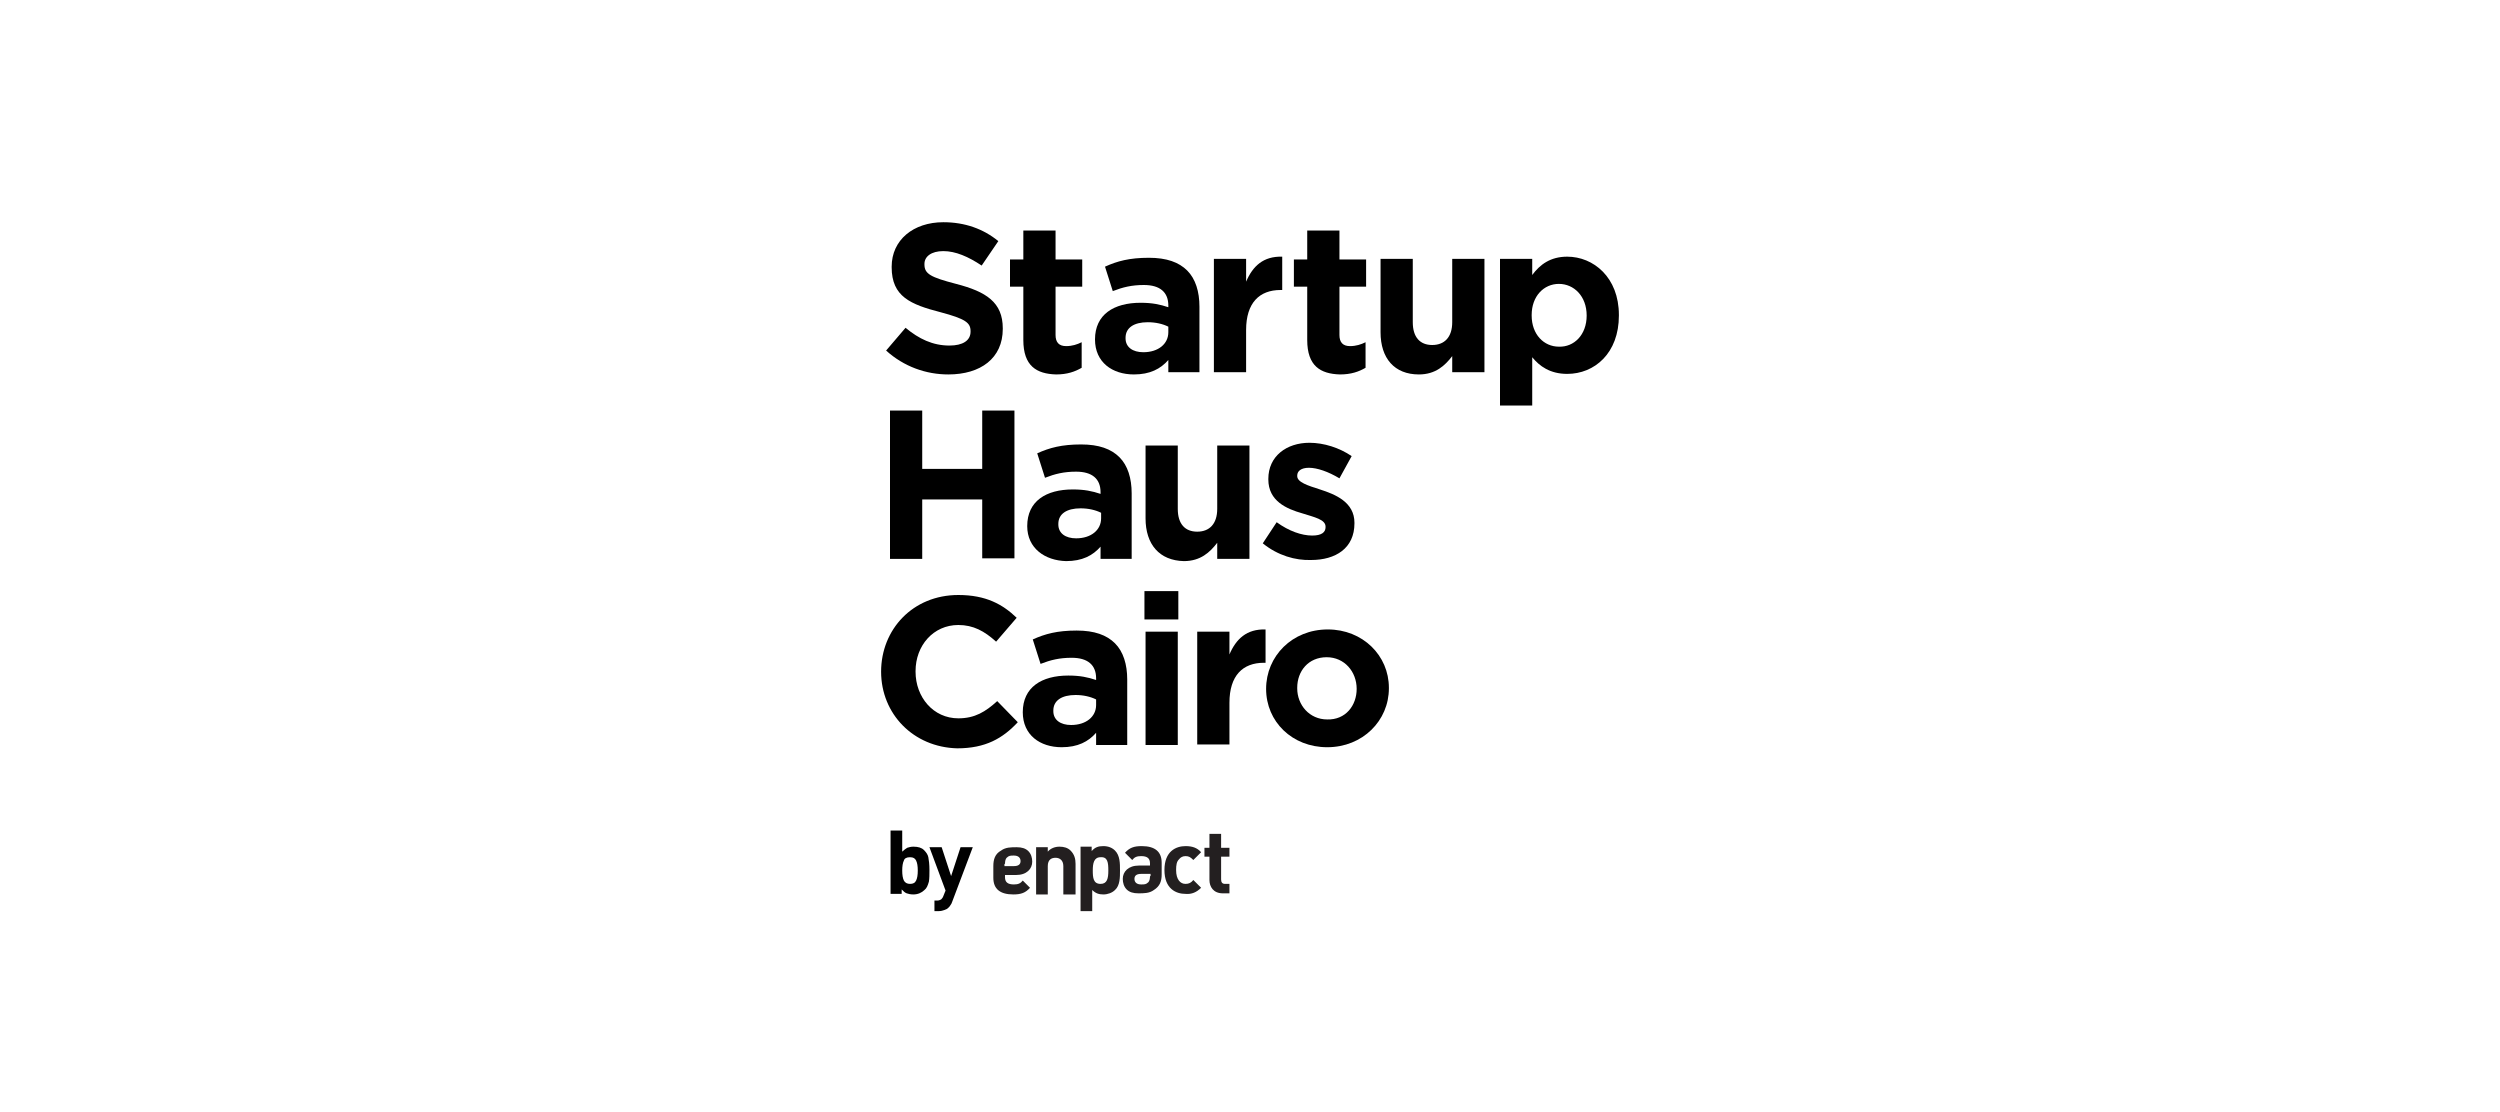
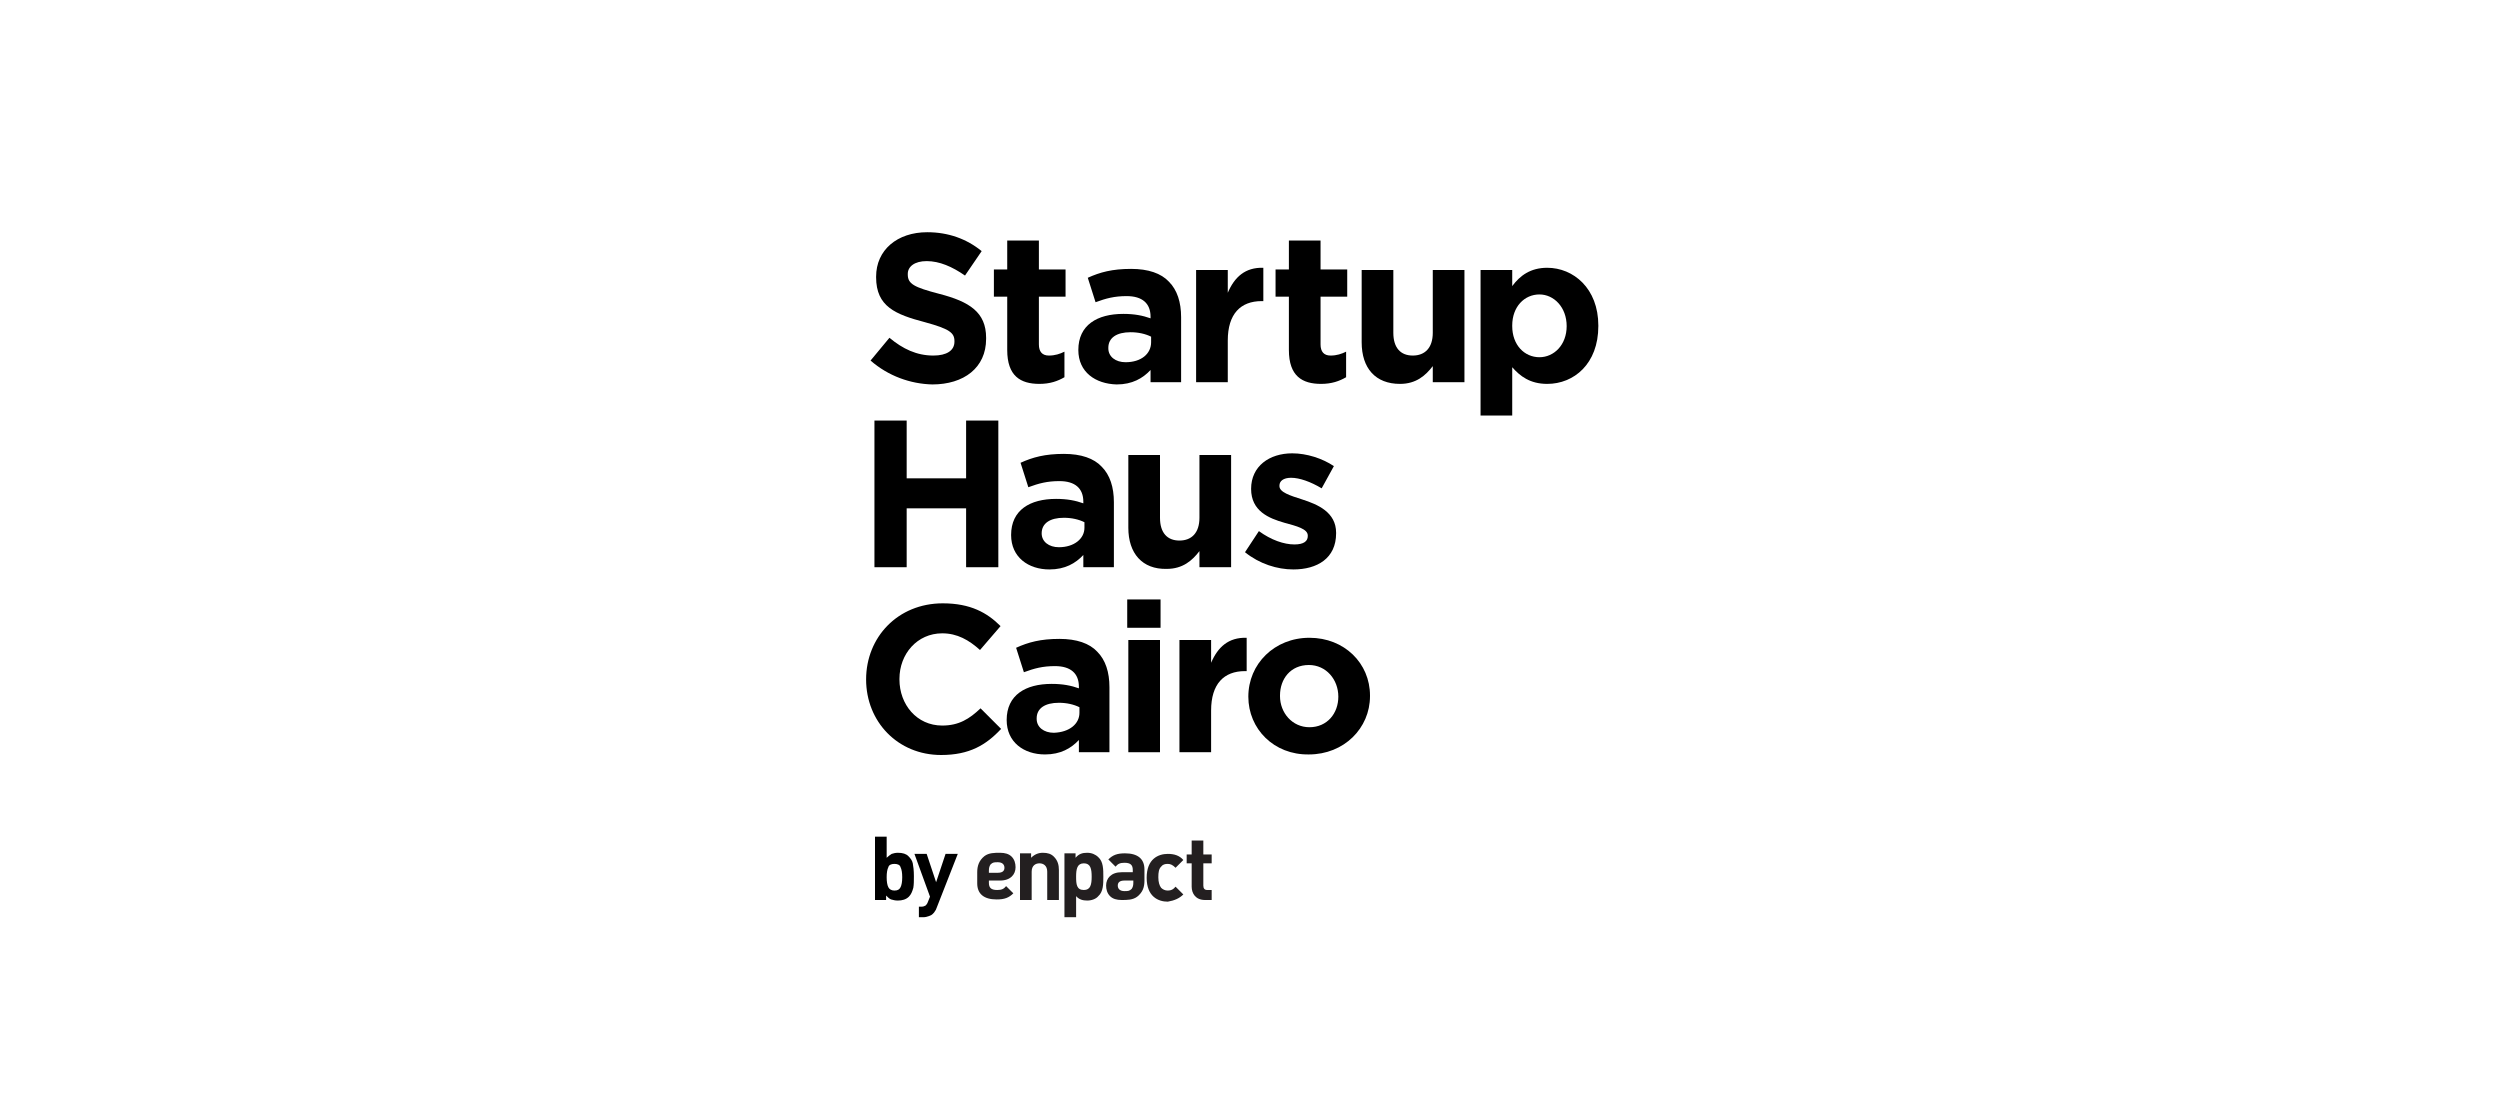
<svg xmlns="http://www.w3.org/2000/svg" version="1.1" id="Layer_1" x="0px" y="0px" viewBox="0 0 450 200" style="enable-background:new 0 0 450 200;" xml:space="preserve">
  <style type="text/css">
- 	.st0{fill-rule:evenodd;clip-rule:evenodd;fill:#231F20;}
+ 	.st0{fill:#231F20;}
</style>
  <g>
    <g>
-       <path d="M159.5,63.1l3.5-4.1c2.4,2,4.9,3.2,7.9,3.2c2.4,0,3.8-0.9,3.8-2.5v-0.1c0-1.5-0.9-2.2-5.4-3.4c-5.4-1.4-8.8-2.8-8.8-8.1    V48c0-4.8,3.9-8,9.3-8c3.9,0,7.2,1.2,9.9,3.4l-3,4.4c-2.4-1.6-4.7-2.6-6.9-2.6c-2.2,0-3.4,1-3.4,2.3v0.1c0,1.7,1.1,2.3,5.7,3.5    c5.4,1.4,8.4,3.3,8.4,8v0.1c0,5.3-4,8.2-9.8,8.2C166.7,67.4,162.7,66,159.5,63.1z" />
-       <path d="M184.2,61.2v-9.6h-2.4v-4.9h2.4v-5.2h5.8v5.2h4.8v4.9H190v8.7c0,1.3,0.6,2,1.9,2c1.1,0,2-0.3,2.8-0.7v4.6    c-1.2,0.7-2.6,1.2-4.6,1.2C186.6,67.3,184.2,65.9,184.2,61.2z" />
-       <path d="M197.1,61.1L197.1,61.1c0-4.5,3.4-6.6,8.2-6.6c2.1,0,3.5,0.3,5,0.8V55c0-2.4-1.5-3.7-4.4-3.7c-2.2,0-3.8,0.4-5.6,1.1    l-1.4-4.4c2.2-1,4.4-1.6,7.9-1.6c3.2,0,5.4,0.8,6.9,2.3c1.5,1.5,2.2,3.8,2.2,6.5V67h-5.6v-2.2c-1.4,1.6-3.3,2.6-6.2,2.6    C200.2,67.4,197.1,65.2,197.1,61.1z M210.3,59.8v-1c-1-0.5-2.3-0.8-3.7-0.8c-2.5,0-4,1-4,2.8v0.1c0,1.6,1.3,2.5,3.2,2.5    C208.5,63.4,210.3,61.9,210.3,59.8z" />
-       <path d="M218.5,46.6h5.8v4.1c1.2-2.8,3.1-4.6,6.5-4.5v6h-0.3c-3.8,0-6.2,2.3-6.2,7.2V67h-5.8V46.6z" />
-       <path d="M235.3,61.2v-9.6h-2.4v-4.9h2.4v-5.2h5.8v5.2h4.8v4.9h-4.8v8.7c0,1.3,0.6,2,1.9,2c1.1,0,2-0.3,2.8-0.7v4.6    c-1.2,0.7-2.6,1.2-4.6,1.2C237.7,67.3,235.3,65.9,235.3,61.2z" />
-       <path d="M248.5,59.8V46.6h5.8V58c0,2.7,1.3,4.1,3.5,4.1c2.2,0,3.6-1.4,3.6-4.1V46.6h5.8V67h-5.8v-2.9c-1.3,1.7-3,3.3-6,3.3    C251,67.4,248.5,64.5,248.5,59.8z" />
-       <path d="M270,46.6h5.8v2.9c1.4-1.9,3.3-3.3,6.3-3.3c4.7,0,9.3,3.7,9.3,10.5v0.1c0,6.8-4.4,10.5-9.3,10.5c-3.1,0-5-1.4-6.3-3v8.7    H270V46.6z M285.6,56.8L285.6,56.8c0-3.5-2.3-5.7-5-5.7c-2.7,0-4.9,2.2-4.9,5.6v0.1c0,3.4,2.2,5.6,4.9,5.6    C283.3,62.5,285.6,60.3,285.6,56.8z" />
-       <path d="M160.2,73.9h5.8v10.5h10.8V73.9h5.8v26.6h-5.8V89.9H166v10.7h-5.8V73.9z" />
-       <path d="M184.9,94.7L184.9,94.7c0-4.5,3.4-6.6,8.2-6.6c2.1,0,3.5,0.3,5,0.8v-0.3c0-2.4-1.5-3.7-4.4-3.7c-2.2,0-3.8,0.4-5.6,1.1    l-1.4-4.4c2.2-1,4.4-1.6,7.9-1.6c3.2,0,5.4,0.8,6.9,2.3c1.5,1.5,2.2,3.8,2.2,6.5v11.8h-5.6v-2.2c-1.4,1.6-3.3,2.6-6.2,2.6    C188.1,100.9,184.9,98.7,184.9,94.7z M198.2,93.3v-1c-1-0.5-2.3-0.8-3.7-0.8c-2.5,0-4,1-4,2.8v0.1c0,1.6,1.3,2.5,3.2,2.5    C196.4,96.9,198.2,95.4,198.2,93.3z" />
-       <path d="M206.2,93.3V80.2h5.8v11.4c0,2.7,1.3,4.1,3.5,4.1c2.2,0,3.6-1.4,3.6-4.1V80.2h5.8v20.4h-5.8v-2.9c-1.3,1.7-3,3.3-6,3.3    C208.7,100.9,206.2,98,206.2,93.3z" />
-       <path d="M227.3,97.8l2.5-3.8c2.2,1.6,4.5,2.4,6.4,2.4c1.7,0,2.4-0.6,2.4-1.5v-0.1c0-1.3-2-1.7-4.2-2.4c-2.8-0.8-6.1-2.2-6.1-6.1    v-0.1c0-4.1,3.3-6.5,7.4-6.5c2.6,0,5.4,0.9,7.6,2.4l-2.2,4c-2-1.2-4-1.9-5.5-1.9c-1.4,0-2.1,0.6-2.1,1.4v0.1    c0,1.1,1.9,1.7,4.1,2.4c2.8,0.9,6.2,2.3,6.2,6v0.1c0,4.5-3.4,6.6-7.8,6.6C233.2,100.9,230,100,227.3,97.8z" />
-       <path d="M158.6,120.9L158.6,120.9c0-7.6,5.7-13.8,13.9-13.8c5,0,8,1.7,10.5,4.1l-3.7,4.3c-2.1-1.9-4.1-3-6.8-3    c-4.5,0-7.7,3.7-7.7,8.3v0.1c0,4.6,3.2,8.4,7.7,8.4c3,0,4.9-1.2,7-3.1l3.7,3.8c-2.7,2.9-5.8,4.7-10.9,4.7    C164.4,134.5,158.6,128.5,158.6,120.9z" />
-       <path d="M184.1,128.2L184.1,128.2c0-4.5,3.4-6.6,8.2-6.6c2.1,0,3.5,0.3,5,0.8v-0.3c0-2.4-1.5-3.7-4.4-3.7c-2.2,0-3.8,0.4-5.6,1.1    l-1.4-4.4c2.2-1,4.4-1.6,7.9-1.6c3.2,0,5.4,0.8,6.9,2.3c1.5,1.5,2.2,3.8,2.2,6.5v11.8h-5.6v-2.2c-1.4,1.6-3.3,2.6-6.2,2.6    C187.2,134.5,184.1,132.3,184.1,128.2z M197.3,126.9v-1c-1-0.5-2.3-0.8-3.7-0.8c-2.5,0-4,1-4,2.8v0.1c0,1.6,1.3,2.5,3.2,2.5    C195.5,130.5,197.3,129,197.3,126.9z" />
-       <path d="M206,106.4h6.1v5.1H206V106.4z M206.2,113.7h5.8v20.4h-5.8V113.7z" />
-       <path d="M215.5,113.7h5.8v4.1c1.2-2.8,3.1-4.6,6.5-4.5v6h-0.3c-3.8,0-6.2,2.3-6.2,7.2v7.5h-5.8V113.7z" />
-       <path d="M227.9,124L227.9,124c0-5.9,4.7-10.7,11.1-10.7c6.3,0,11,4.7,11,10.5v0.1c0,5.8-4.7,10.6-11.1,10.6    C232.6,134.5,227.9,129.9,227.9,124z M244.2,124L244.2,124c0-3.1-2.2-5.7-5.4-5.7c-3.3,0-5.3,2.5-5.3,5.5v0.1c0,3,2.2,5.6,5.4,5.6    C242.2,129.6,244.2,127,244.2,124z" />
-     </g>
-     <g>
-       <path d="M166.4,160.2c-0.5,0.5-1.2,0.8-2,0.8c-0.5,0-0.9-0.1-1.2-0.2c-0.3-0.1-0.6-0.4-0.9-0.7v0.8h-2v-11.4h2.1v3.8    c0.3-0.3,0.6-0.5,0.9-0.7c0.3-0.1,0.7-0.2,1.1-0.2c0.9,0,1.5,0.2,1.9,0.6c0.4,0.4,0.7,0.8,0.8,1.3c0.1,0.5,0.2,1.3,0.2,2.3    c0,0.8,0,1.5-0.1,2.1C167,159.4,166.8,159.9,166.4,160.2z M163.8,154.3c-0.6,0-1,0.2-1.1,0.6c-0.2,0.4-0.3,1-0.3,1.8    c0,0.8,0.1,1.4,0.3,1.8c0.2,0.4,0.6,0.6,1.1,0.6c0.6,0,0.9-0.2,1.1-0.6c0.2-0.4,0.3-1,0.3-1.8c0-0.8-0.1-1.4-0.3-1.8    C164.7,154.5,164.4,154.3,163.8,154.3z" />
-       <path d="M171.4,162.3c-0.1,0.3-0.2,0.5-0.3,0.6c-0.1,0.2-0.2,0.3-0.4,0.5c-0.2,0.2-0.4,0.3-0.7,0.4c-0.3,0.1-0.6,0.2-1,0.2h-0.8    v-1.9h0.5c0.3,0,0.5-0.1,0.7-0.2c0.1-0.1,0.3-0.3,0.4-0.6l0.4-1l-2.9-7.8h2.2l1.7,5.2l1.7-5.2h2.2L171.4,162.3z" />
-     </g>
-     <g>
-       <path class="st0" d="M178.8,155.9v2.1c0,2,1.2,3,3.6,3c1.4,0,2.2-0.3,3-1.2l-1.3-1.3c-0.4,0.5-0.8,0.7-1.6,0.7    c-1.1,0-1.6-0.4-1.6-1.3v-0.4h2c1.9,0,2.9-1.1,2.9-2.4c0-0.7-0.2-1.4-0.7-1.9c-0.5-0.5-1.2-0.7-2.1-0.7c-1,0-2,0-2.8,0.6    C179.1,153.7,178.8,154.7,178.8,155.9L178.8,155.9z M180.9,155.5c0-0.5,0.1-0.9,0.3-1.1c0.4-0.4,0.7-0.4,1.3-0.4    c0.8,0,1.2,0.4,1.2,1c0,0.6-0.4,0.9-1.2,0.9h-1.7V155.5z" />
-       <path class="st0" d="M209.1,157.4v-2.1c0-2-1.2-3-3.6-3c-1.4,0-2.2,0.3-3,1.2l1.3,1.3c0.4-0.5,0.8-0.7,1.6-0.7    c1.1,0,1.6,0.4,1.6,1.3v0.4h-2c-1.9,0-2.9,1.1-2.9,2.4c0,0.7,0.2,1.4,0.7,1.9c0.5,0.5,1.2,0.7,2.1,0.7c1,0,2,0,2.8-0.6    C208.8,159.5,209.1,158.6,209.1,157.4L209.1,157.4z M207,157.7c0,0.5-0.1,0.9-0.3,1.1c-0.4,0.4-0.7,0.4-1.3,0.4    c-0.8,0-1.2-0.4-1.2-1c0-0.6,0.4-0.9,1.2-0.9h1.7V157.7z" />
-       <path class="st0" d="M193.6,160.9v-5.4c0-0.9-0.2-1.7-0.9-2.4c-0.5-0.5-1.2-0.7-2-0.7c-0.8,0-1.6,0.3-2.1,0.9v-0.8h-2.1v8.5h2.1    v-5.1c0-1.2,0.7-1.5,1.4-1.5c0.7,0,1.4,0.4,1.4,1.5v5.1H193.6L193.6,160.9z M201.6,156.7c0-1.3,0-2.7-0.9-3.6    c-0.5-0.5-1.2-0.8-2.1-0.8c-0.9,0-1.5,0.2-2.1,0.9v-0.8h-2V164h2.1v-3.8c0.6,0.6,1.2,0.8,2,0.8c0.8,0,1.6-0.3,2.1-0.8    C201.6,159.4,201.6,157.9,201.6,156.7L201.6,156.7z M199.5,156.7c0,1.4-0.2,2.4-1.4,2.4c-1.3,0-1.4-1.1-1.4-2.4s0.2-2.4,1.4-2.4    C199.4,154.2,199.5,155.3,199.5,156.7L199.5,156.7z M216.2,159.8l-1.4-1.4c-0.4,0.5-0.8,0.7-1.4,0.7c-0.5,0-0.9-0.2-1.2-0.6    c-0.3-0.4-0.5-1-0.5-1.9c0-0.9,0.1-1.5,0.5-1.9c0.3-0.4,0.7-0.6,1.2-0.6c0.6,0,0.9,0.2,1.4,0.7l1.4-1.4c-0.7-0.8-1.6-1.1-2.8-1.1    c-1.7,0-3.8,0.9-3.8,4.3c0,3.4,2.1,4.3,3.8,4.3C214.5,161,215.4,160.6,216.2,159.8L216.2,159.8z M221.3,160.9v-1.8h-0.8    c-0.5,0-0.7-0.3-0.7-0.8v-4.1h1.5v-1.6h-1.5v-2.5h-2.1v2.5h-0.9v1.6h0.9v4.2c0,1.2,0.7,2.4,2.4,2.4H221.3z" />
+       <g>
+         <path d="M156.7,64.9l3.4-4.1c2.4,2,4.9,3.2,7.9,3.2c2.4,0,3.8-0.9,3.8-2.5v-0.1c0-1.5-0.9-2.2-5.3-3.4c-5.3-1.4-8.8-2.8-8.8-8.1     v-0.1c0-4.8,3.8-8,9.2-8c3.8,0,7.1,1.2,9.8,3.4l-3,4.4c-2.3-1.6-4.6-2.6-6.9-2.6c-2.2,0-3.4,1-3.4,2.3v0.1c0,1.7,1.1,2.3,5.7,3.5     c5.4,1.4,8.4,3.3,8.4,7.9V61c0,5.2-4,8.2-9.7,8.2C163.9,69.1,159.9,67.7,156.7,64.9z" />
+         <path d="M181.3,63v-9.6h-2.4v-4.9h2.4v-5.2h5.7v5.2h4.8v4.9H187V62c0,1.3,0.6,2,1.8,2c1.1,0,2-0.3,2.8-0.7v4.6     c-1.2,0.7-2.6,1.2-4.5,1.2C183.7,69.1,181.3,67.7,181.3,63z" />
+         <path d="M194.1,63L194.1,63c0-4.5,3.4-6.5,8.1-6.5c2,0,3.5,0.3,4.9,0.8V57c0-2.4-1.5-3.7-4.3-3.7c-2.2,0-3.7,0.4-5.6,1.1     l-1.4-4.4c2.2-1,4.4-1.6,7.8-1.6c3.1,0,5.4,0.8,6.8,2.3c1.5,1.5,2.2,3.7,2.2,6.4v11.7h-5.5v-2.2c-1.4,1.5-3.3,2.6-6.1,2.6     C197.2,69.1,194.1,67,194.1,63z M207.2,61.6v-1c-1-0.5-2.3-0.8-3.7-0.8c-2.5,0-4,1-4,2.8v0.1c0,1.5,1.3,2.5,3.1,2.5     C205.4,65.2,207.2,63.7,207.2,61.6z" />
+         <path d="M215.3,48.6h5.7v4.1c1.2-2.8,3.1-4.6,6.4-4.5v6h-0.3c-3.8,0-6.1,2.3-6.1,7.1v7.5h-5.7L215.3,48.6L215.3,48.6z" />
+         <path d="M232,63v-9.6h-2.4v-4.9h2.4v-5.2h5.7v5.2h4.8v4.9h-4.8V62c0,1.3,0.6,2,1.8,2c1.1,0,2-0.3,2.8-0.7v4.6     c-1.2,0.7-2.6,1.2-4.5,1.2C234.4,69.1,232,67.7,232,63z" />
+         <path d="M245.1,61.6v-13h5.7v11.3c0,2.7,1.3,4.1,3.5,4.1s3.6-1.4,3.6-4.1V48.6h5.7v20.2h-5.7v-2.9c-1.3,1.7-3,3.2-5.9,3.2     C247.6,69.1,245.1,66.3,245.1,61.6z" />
+         <path d="M266.5,48.6h5.7v2.9c1.4-1.9,3.3-3.3,6.3-3.3c4.7,0,9.2,3.7,9.2,10.4v0.1c0,6.8-4.4,10.4-9.2,10.4c-3.1,0-4.9-1.4-6.3-3     v8.7h-5.7V48.6z M282,58.7L282,58.7c0-3.4-2.3-5.7-4.9-5.7c-2.7,0-4.9,2.2-4.9,5.6v0.1c0,3.4,2.2,5.6,4.9,5.6     C279.7,64.3,282,62.1,282,58.7z" />
+         <path d="M157.4,75.7h5.8v10.4h10.7V75.7h5.8v26.4h-5.8V91.5h-10.7v10.6h-5.8V75.7z" />
+         <path d="M182,96.3L182,96.3c0-4.5,3.4-6.5,8.1-6.5c2,0,3.5,0.3,4.9,0.8v-0.3c0-2.4-1.5-3.7-4.3-3.7c-2.2,0-3.7,0.4-5.6,1.1     l-1.4-4.4c2.2-1,4.4-1.6,7.8-1.6c3.1,0,5.4,0.8,6.8,2.3c1.5,1.5,2.2,3.7,2.2,6.4v11.7H195v-2.2c-1.4,1.5-3.3,2.6-6.1,2.6     C185.1,102.5,182,100.3,182,96.3z M195.2,95v-1c-1-0.5-2.3-0.8-3.7-0.8c-2.5,0-4,1-4,2.8l0,0c0,1.5,1.3,2.5,3.1,2.5     C193.3,98.5,195.2,97,195.2,95z" />
+         <path d="M203.1,95V81.9h5.7v11.3c0,2.7,1.3,4.1,3.5,4.1s3.6-1.4,3.6-4.1V81.9h5.7v20.2h-5.7v-2.9c-1.3,1.7-3,3.2-5.9,3.2     C205.6,102.5,203.1,99.6,203.1,95z" />
+         <path d="M224.1,99.4l2.5-3.8c2.2,1.6,4.5,2.4,6.4,2.4c1.7,0,2.4-0.6,2.4-1.5v-0.1c0-1.2-2-1.7-4.2-2.3c-2.8-0.8-6-2.1-6-6.1l0,0     c0-4.1,3.3-6.4,7.4-6.4c2.6,0,5.4,0.9,7.5,2.3l-2.2,4c-2-1.2-4-1.9-5.5-1.9c-1.4,0-2.1,0.6-2.1,1.4v0.1c0,1.1,1.9,1.7,4.1,2.4     c2.8,0.9,6.1,2.3,6.1,6V96c0,4.5-3.4,6.5-7.7,6.5C229.9,102.5,226.7,101.5,224.1,99.4z" />
+         <path d="M155.9,122.3L155.9,122.3c0-7.6,5.7-13.7,13.8-13.7c5,0,8,1.7,10.4,4.1l-3.7,4.3c-2-1.8-4.1-3-6.8-3     c-4.5,0-7.7,3.7-7.7,8.2v0.1c0,4.5,3.1,8.3,7.7,8.3c3,0,4.9-1.2,6.9-3.1l3.7,3.7c-2.7,2.9-5.7,4.7-10.8,4.7     C161.6,135.9,155.9,129.9,155.9,122.3z" />
+         <path d="M181.2,129.6L181.2,129.6c0-4.5,3.4-6.5,8.1-6.5c2,0,3.5,0.3,4.9,0.8v-0.3c0-2.4-1.5-3.7-4.3-3.7c-2.2,0-3.7,0.4-5.6,1.1     l-1.4-4.4c2.2-1,4.4-1.6,7.8-1.6c3.1,0,5.4,0.8,6.8,2.3c1.5,1.5,2.2,3.7,2.2,6.4v11.7h-5.5v-2.2c-1.4,1.5-3.3,2.6-6.1,2.6     C184.3,135.8,181.2,133.6,181.2,129.6z M194.3,128.3v-1c-1-0.5-2.3-0.8-3.7-0.8c-2.5,0-4,1-4,2.8v0.1c0,1.5,1.3,2.5,3.1,2.5     C192.5,131.8,194.3,130.3,194.3,128.3z" />
+         <path d="M202.9,107.9h6v5.1h-6V107.9z M203.1,115.2h5.7v20.2h-5.7V115.2z" />
+         <path d="M212.3,115.2h5.7v4.1c1.2-2.8,3.1-4.6,6.4-4.5v6h-0.3c-3.8,0-6.1,2.3-6.1,7.1v7.5h-5.7L212.3,115.2L212.3,115.2z" />
+         <path d="M224.7,125.4L224.7,125.4c0-5.9,4.7-10.6,11-10.6s10.9,4.6,10.9,10.4v0.1c0,5.8-4.7,10.5-11,10.5     C229.3,135.9,224.7,131.2,224.7,125.4z M240.9,125.4L240.9,125.4c0-3.1-2.2-5.7-5.3-5.7c-3.3,0-5.2,2.5-5.2,5.5v0.1     c0,3,2.2,5.6,5.3,5.6C238.9,130.9,240.9,128.4,240.9,125.4z" />
+       </g>
+       <g>
+         <path d="M163.6,161.4c-0.5,0.5-1.2,0.7-2,0.7c-0.5,0-0.8-0.1-1.2-0.2c-0.3-0.1-0.6-0.4-0.9-0.7v0.8h-2v-11.4h2.1v3.8     c0.3-0.3,0.6-0.5,0.9-0.7c0.3-0.1,0.7-0.2,1.1-0.2c0.9,0,1.5,0.2,1.9,0.6c0.4,0.4,0.7,0.8,0.8,1.3s0.2,1.3,0.2,2.3     c0,0.8,0,1.5-0.1,2.1C164.2,160.5,164,161,163.6,161.4z M161,155.5c-0.6,0-1,0.2-1.1,0.6c-0.2,0.4-0.3,1-0.3,1.8s0.1,1.4,0.3,1.8     c0.2,0.4,0.6,0.6,1.1,0.6c0.6,0,0.9-0.2,1.1-0.6c0.2-0.4,0.3-1,0.3-1.8s-0.1-1.4-0.3-1.8C162,155.7,161.6,155.5,161,155.5z" />
+         <path d="M168.6,163.4c-0.1,0.3-0.2,0.5-0.3,0.6c-0.1,0.2-0.2,0.3-0.4,0.5s-0.4,0.3-0.7,0.4c-0.3,0.1-0.6,0.2-1,0.2h-0.8v-1.9h0.5     c0.3,0,0.5-0.1,0.7-0.2c0.1-0.1,0.3-0.3,0.4-0.6l0.4-1l-2.8-7.7h2.2l1.7,5.1l1.7-5.1h2.2L168.6,163.4z" />
+       </g>
+       <g>
+         <path class="st0" d="M175.9,157v2c0,1.9,1.2,2.9,3.5,2.9c1.4,0,2.2-0.3,3-1.1l-1.3-1.3c-0.4,0.5-0.8,0.7-1.6,0.7     c-1.1,0-1.5-0.4-1.5-1.3v-0.4h2c1.9,0,2.8-1.1,2.8-2.4c0-0.7-0.2-1.4-0.7-1.9s-1.2-0.7-2.1-0.7c-1,0-2,0-2.8,0.6     C176.2,154.9,175.9,155.9,175.9,157L175.9,157z M178,156.7c0-0.5,0.1-0.8,0.3-1.1c0.4-0.4,0.7-0.4,1.3-0.4c0.8,0,1.2,0.4,1.2,1     s-0.4,0.9-1.2,0.9H178V156.7z" />
+         <path class="st0" d="M206,158.5v-2c0-1.9-1.2-2.9-3.5-2.9c-1.4,0-2.2,0.3-3,1.1l1.3,1.3c0.4-0.5,0.8-0.7,1.6-0.7     c1.1,0,1.5,0.4,1.5,1.3v0.4h-2c-1.9,0-2.8,1.1-2.8,2.4c0,0.7,0.2,1.4,0.7,1.9s1.2,0.7,2.1,0.7c1,0,2,0,2.8-0.6     C205.7,160.6,206,159.7,206,158.5L206,158.5z M204,158.9c0,0.5-0.1,0.8-0.3,1.1c-0.4,0.4-0.7,0.4-1.3,0.4c-0.8,0-1.2-0.4-1.2-1     s0.4-0.9,1.2-0.9h1.6V158.9z" />
+         <path class="st0" d="M190.6,162v-5.4c0-0.9-0.2-1.7-0.9-2.4c-0.5-0.5-1.1-0.7-2-0.7c-0.8,0-1.5,0.3-2.1,0.9v-0.8h-2v8.4h2.1v-5.1     c0-1.1,0.7-1.5,1.4-1.5s1.4,0.4,1.4,1.5v5.1H190.6L190.6,162z M198.6,157.8c0-1.3,0-2.7-0.9-3.5c-0.5-0.5-1.2-0.8-2-0.8     c-0.9,0-1.5,0.2-2.1,0.9v-0.8h-2v11.5h2.1v-3.8c0.5,0.6,1.2,0.8,2,0.8s1.6-0.3,2-0.8C198.6,160.5,198.6,159.1,198.6,157.8     L198.6,157.8z M196.5,157.8c0,1.4-0.2,2.4-1.4,2.4c-1.3,0-1.4-1-1.4-2.4s0.2-2.4,1.4-2.4C196.3,155.4,196.5,156.4,196.5,157.8     L196.5,157.8z M213,161l-1.4-1.4c-0.4,0.5-0.8,0.7-1.4,0.7c-0.5,0-0.9-0.2-1.2-0.5c-0.3-0.4-0.5-1-0.5-1.9s0.1-1.5,0.5-1.9     c0.3-0.4,0.7-0.5,1.2-0.5s0.9,0.2,1.4,0.7l1.4-1.4c-0.7-0.8-1.6-1.1-2.8-1.1c-1.7,0-3.8,0.9-3.8,4.3c0,3.4,2.1,4.3,3.8,4.3     C211.4,162.1,212.3,161.7,213,161L213,161z M218.1,162v-1.8h-0.8c-0.5,0-0.7-0.3-0.7-0.8v-4h1.5v-1.6h-1.5v-2.5h-2.1v2.5h-0.9     v1.6h0.9v4.2c0,1.2,0.7,2.4,2.4,2.4L218.1,162L218.1,162z" />
+       </g>
    </g>
  </g>
</svg>
